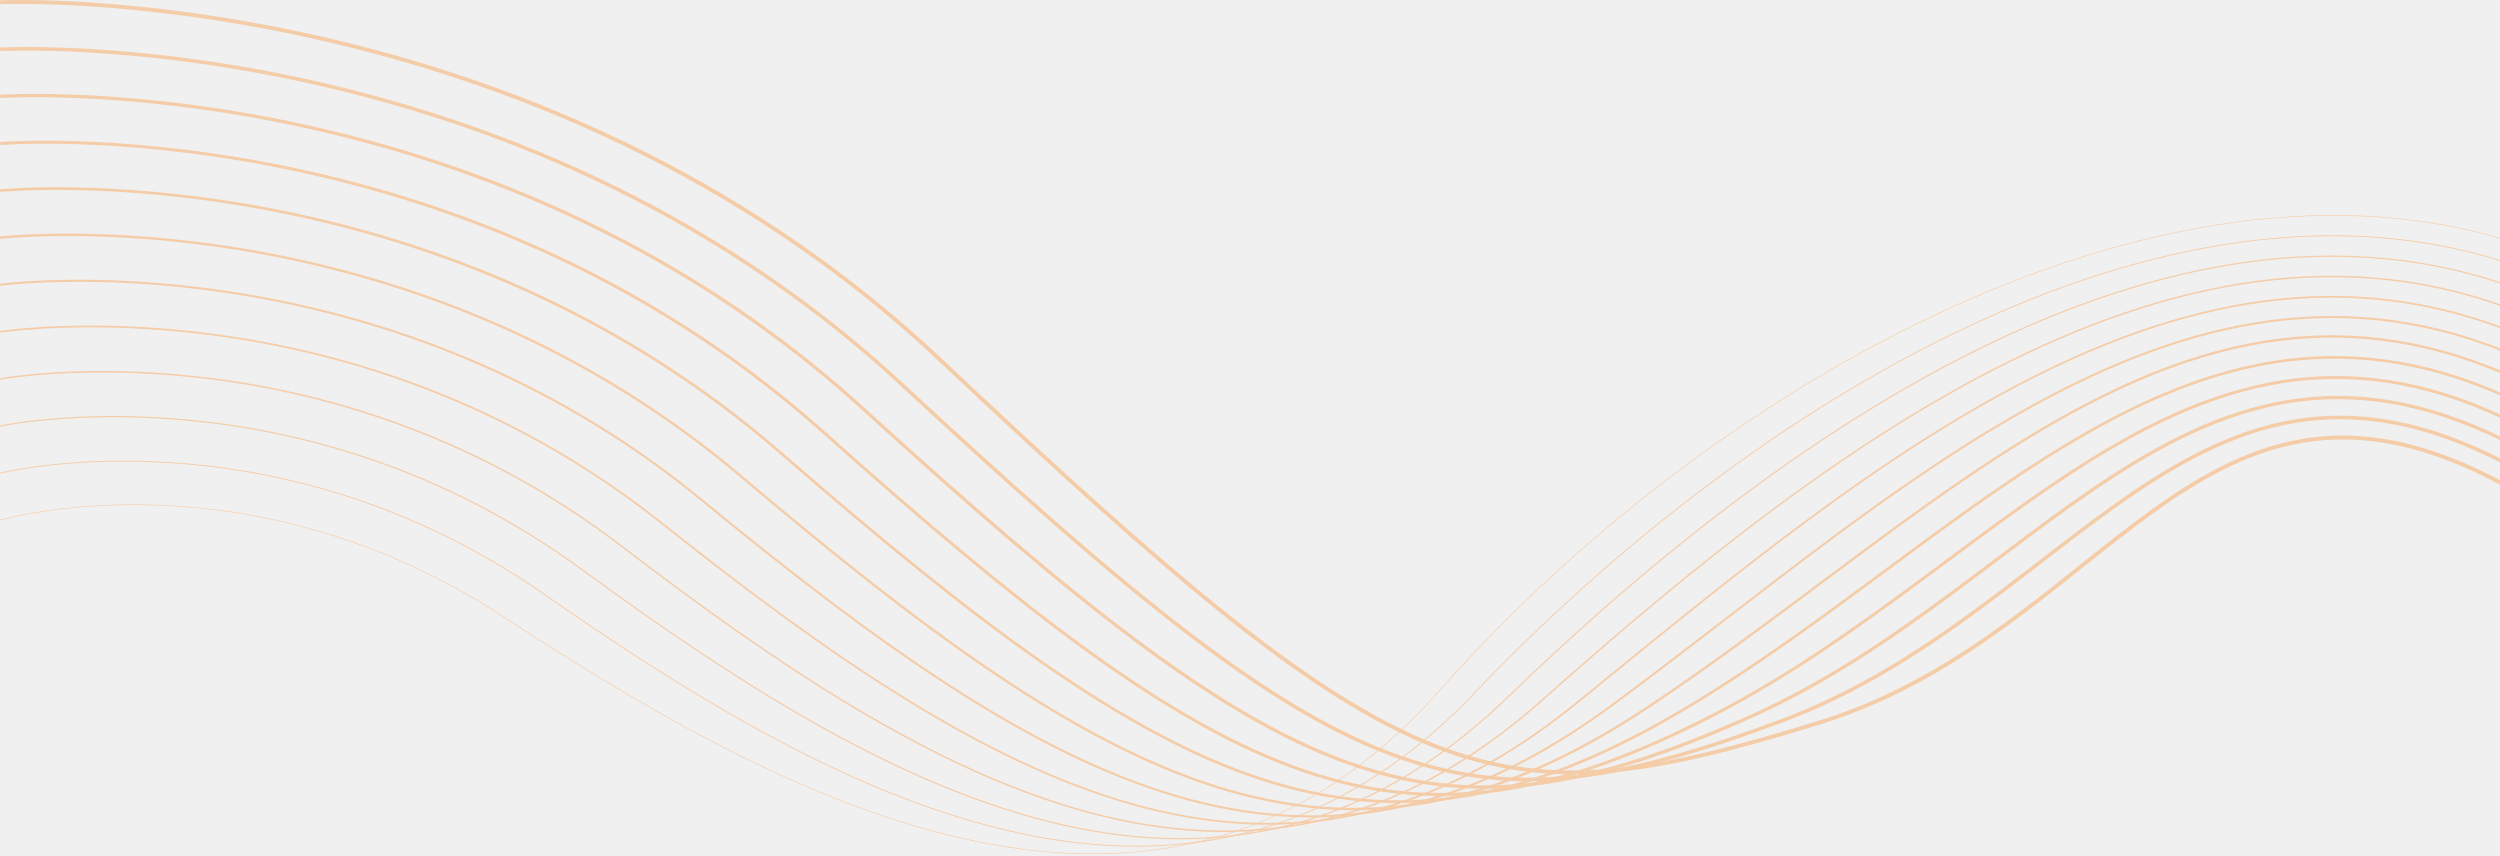
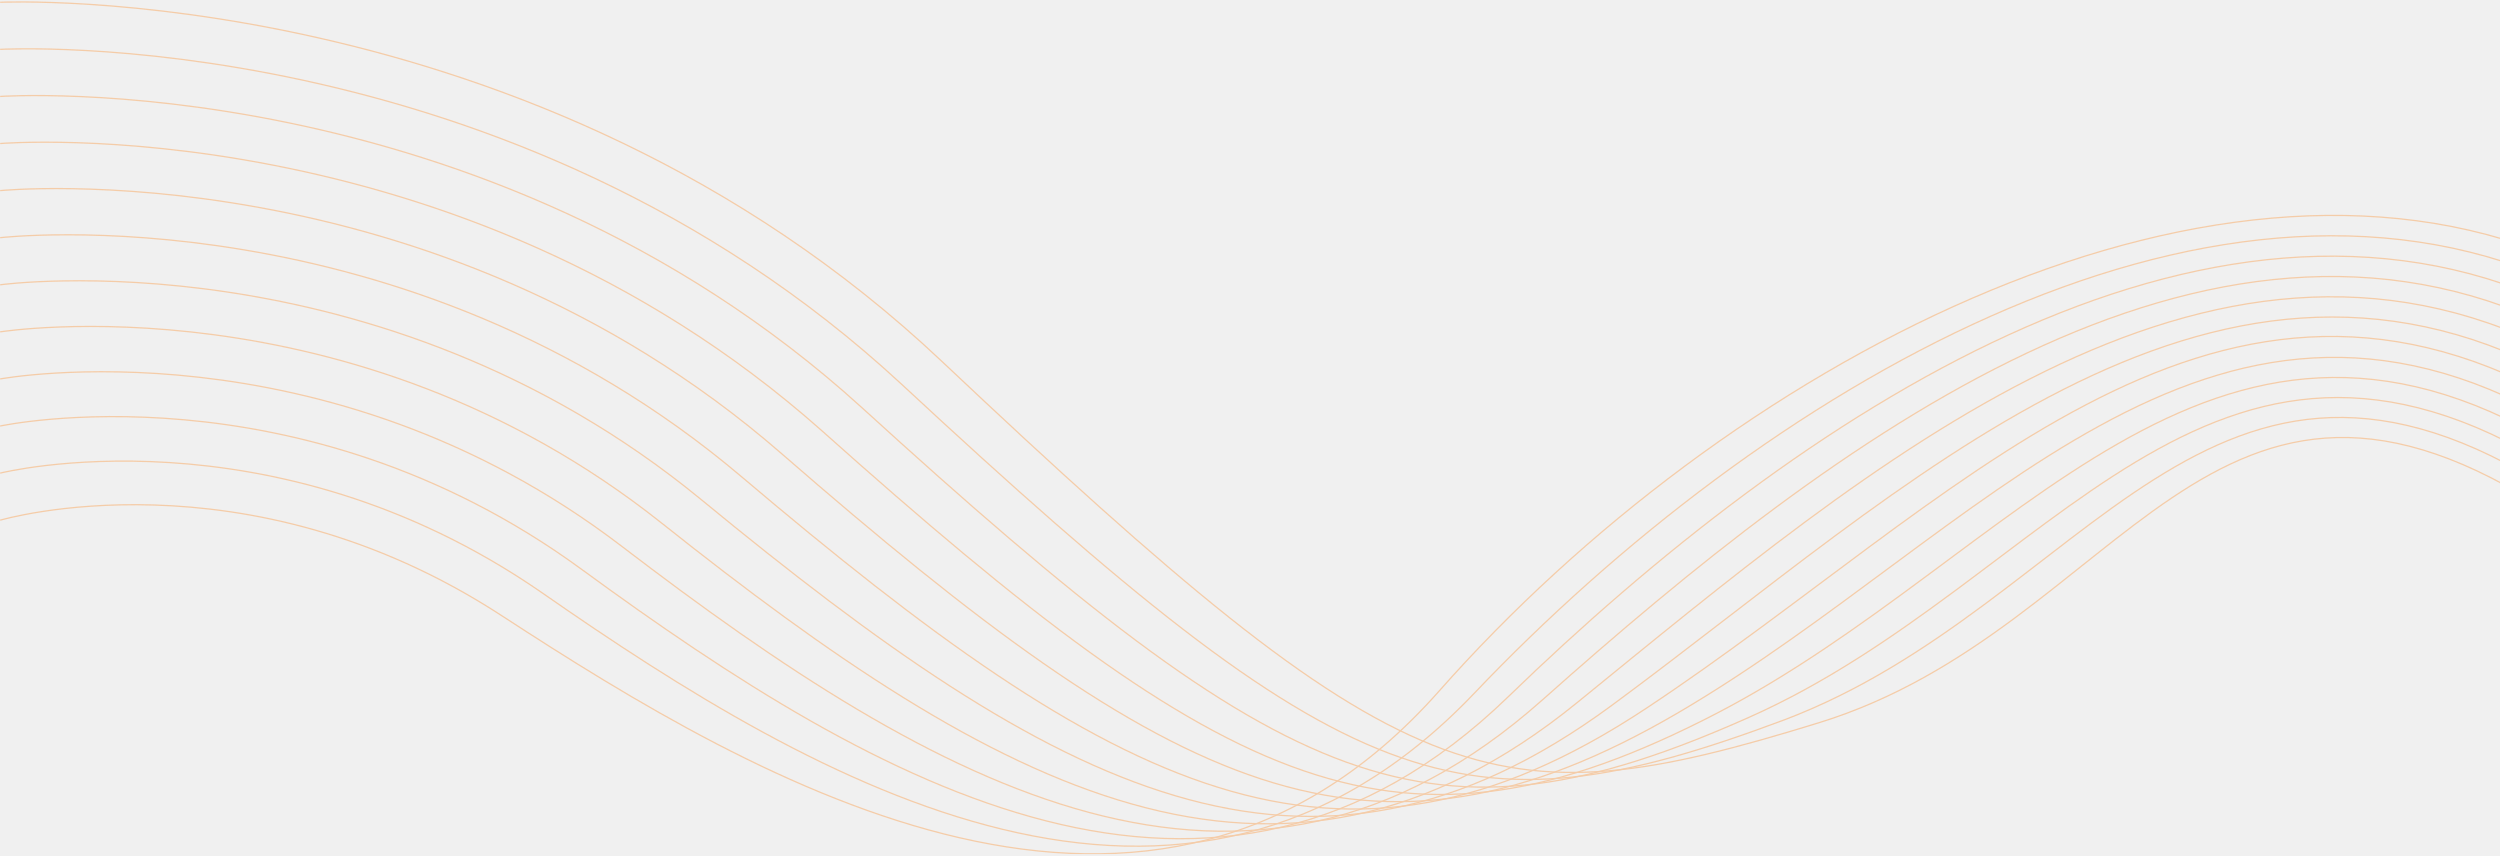
<svg xmlns="http://www.w3.org/2000/svg" width="1920" height="657" viewBox="0 0 1920 657" fill="none">
  <g opacity="0.3" clip-path="url(#clip0_5035_2454)">
-     <path d="M0.11 1.75C0.11 1.75 411.02 -17.2 723.11 277.31C1081.33 615.36 1144.99 632.76 1396.83 555.09C1631.58 482.69 1697.43 220.02 1960.89 395.09" stroke="#FF7800" stroke-width="3" stroke-miterlimit="10" />
-     <path d="M0.11 37.91C0.11 37.91 390.71 15.63 692.4 295.08C1036.04 614.11 1121.38 646.1 1370.33 552.86C1603.74 464.41 1696.94 207.85 1960.89 377.1" stroke="#FF7800" stroke-width="2.77" stroke-miterlimit="10" />
-     <path d="M0.11 74.07C0.11 74.07 370.39 48.46 661.7 312.86C990.75 612.88 1098.15 660.27 1343.84 550.64C1576.26 446.93 1696.45 195.69 1960.9 359.13" stroke="#FF7800" stroke-width="2.55" stroke-miterlimit="10" />
-     <path d="M0.11 110.23C0.11 110.23 350.08 81.29 630.99 330.63C945.45 611.63 1074.72 673.82 1317.33 548.41C1548.58 428.87 1695.95 183.52 1960.89 341.14" stroke="#FF7800" stroke-width="2.32" stroke-miterlimit="10" />
-     <path d="M0.11 146.39C0.11 146.39 330.27 113.54 600.28 348.41C900.73 609.75 1051.25 687.28 1290.83 546.19C1520.87 410.72 1695.46 171.36 1960.89 323.17" stroke="#FF7800" stroke-width="2.09" stroke-miterlimit="10" />
-     <path d="M0.11 182.55C0.11 182.55 310.02 146.29 569.57 366.19C855.49 608.43 1027.73 700.63 1264.33 543.97C1500.93 387.31 1694.96 159.2 1960.89 305.19" stroke="#FF7800" stroke-width="1.86" stroke-miterlimit="10" />
-     <path d="M0.11 218.72C0.11 218.72 289.73 179.07 538.87 383.97C810.23 607.14 1004.16 713.91 1237.83 541.75C1465.32 374.14 1694.47 147.03 1960.89 287.22" stroke="#FF7800" stroke-width="1.64" stroke-miterlimit="10" />
-     <path d="M0.11 254.88C0.11 254.88 269.4 211.9 508.16 401.75C764.91 605.91 980.53 727.11 1211.33 539.53C1437.46 355.75 1693.97 134.87 1960.89 269.24" stroke="#FF7800" stroke-width="1.41" stroke-miterlimit="10" />
-     <path d="M0.11 291.04C0.11 291.04 249.03 244.78 477.45 419.52C719.54 604.72 956.82 740.25 1184.83 537.3C1409.52 337.29 1693.48 122.7 1960.89 251.26" stroke="#FF7800" stroke-width="1.18" stroke-miterlimit="10" />
-     <path d="M0.11 327.2C0.11 327.2 228.6 277.73 446.75 437.3C674.13 603.63 933.06 753.37 1158.34 535.08C1381.53 318.81 1692.99 110.54 1960.9 233.28" stroke="#FF7800" stroke-width="0.95" stroke-miterlimit="10" />
-     <path d="M0.11 363.36C0.11 363.36 207.87 311.13 416.04 455.08C628.4 602.98 908.94 766.18 1131.83 532.86C1353.17 300.02 1692.49 98.38 1960.89 215.31" stroke="#FF7800" stroke-width="0.73" stroke-miterlimit="10" />
-     <path d="M0.11 399.52C0.11 399.52 187.55 343.96 385.33 472.85C583.11 601.74 885.33 779.52 1105.33 530.63C1325.33 281.74 1692 86.22 1960.89 197.33" stroke="#FF7800" stroke-width="0.5" stroke-miterlimit="10" />
+     <path d="M0.11 1.75C0.11 1.75 411.02 -17.2 723.11 277.31C1081.33 615.36 1144.99 632.76 1396.83 555.09C1631.58 482.69 1697.43 220.02 1960.89 395.09" stroke="#FF7800" strokeWidth="3" strokeMiterlimit="10" />
+     <path d="M0.11 37.91C0.11 37.91 390.71 15.63 692.4 295.08C1036.04 614.11 1121.38 646.1 1370.33 552.86C1603.74 464.41 1696.94 207.85 1960.89 377.1" stroke="#FF7800" strokeWidth="2.77" strokeMiterlimit="10" />
+     <path d="M0.11 74.07C0.11 74.07 370.39 48.46 661.7 312.86C990.75 612.88 1098.15 660.27 1343.84 550.64C1576.26 446.93 1696.45 195.69 1960.9 359.13" stroke="#FF7800" strokeWidth="2.55" strokeMiterlimit="10" />
+     <path d="M0.11 110.23C0.11 110.23 350.08 81.29 630.99 330.63C945.45 611.63 1074.72 673.82 1317.33 548.41C1548.58 428.87 1695.95 183.52 1960.89 341.14" stroke="#FF7800" strokeWidth="2.32" strokeMiterlimit="10" />
+     <path d="M0.11 146.39C0.11 146.39 330.27 113.54 600.28 348.41C900.73 609.75 1051.25 687.28 1290.83 546.19C1520.87 410.72 1695.46 171.36 1960.89 323.17" stroke="#FF7800" strokeWidth="2.09" strokeMiterlimit="10" />
+     <path d="M0.11 182.55C0.11 182.55 310.02 146.29 569.57 366.19C855.49 608.43 1027.73 700.63 1264.33 543.97C1500.93 387.31 1694.96 159.2 1960.89 305.19" stroke="#FF7800" strokeWidth="1.86" strokeMiterlimit="10" />
+     <path d="M0.11 218.72C0.11 218.72 289.73 179.07 538.87 383.97C810.23 607.14 1004.16 713.91 1237.83 541.75C1465.32 374.14 1694.47 147.03 1960.89 287.22" stroke="#FF7800" strokeWidth="1.64" strokeMiterlimit="10" />
+     <path d="M0.11 254.88C0.11 254.88 269.4 211.9 508.16 401.75C764.91 605.91 980.53 727.11 1211.33 539.53C1437.46 355.75 1693.97 134.87 1960.89 269.24" stroke="#FF7800" strokeWidth="1.41" strokeMiterlimit="10" />
+     <path d="M0.11 291.04C0.11 291.04 249.03 244.78 477.45 419.52C719.54 604.72 956.82 740.25 1184.83 537.3C1409.52 337.29 1693.48 122.7 1960.89 251.26" stroke="#FF7800" strokeWidth="1.18" strokeMiterlimit="10" />
+     <path d="M0.11 327.2C0.11 327.2 228.6 277.73 446.75 437.3C674.13 603.63 933.06 753.37 1158.34 535.08C1381.53 318.81 1692.99 110.54 1960.9 233.28" stroke="#FF7800" strokeWidth="0.95" strokeMiterlimit="10" />
+     <path d="M0.11 363.36C0.11 363.36 207.87 311.13 416.04 455.08C628.4 602.98 908.94 766.18 1131.83 532.86C1353.17 300.02 1692.49 98.38 1960.89 215.31" stroke="#FF7800" strokeWidth="0.73" strokeMiterlimit="10" />
+     <path d="M0.11 399.52C0.11 399.52 187.55 343.96 385.33 472.85C583.11 601.74 885.33 779.52 1105.33 530.63C1325.33 281.74 1692 86.22 1960.89 197.33" stroke="#FF7800" strokeWidth="0.5" strokeMiterlimit="10" />
  </g>
  <defs>
    <clipPath id="clip0_5035_2454">
      <rect width="1961.72" height="656.02" fill="white" />
    </clipPath>
  </defs>
</svg>
